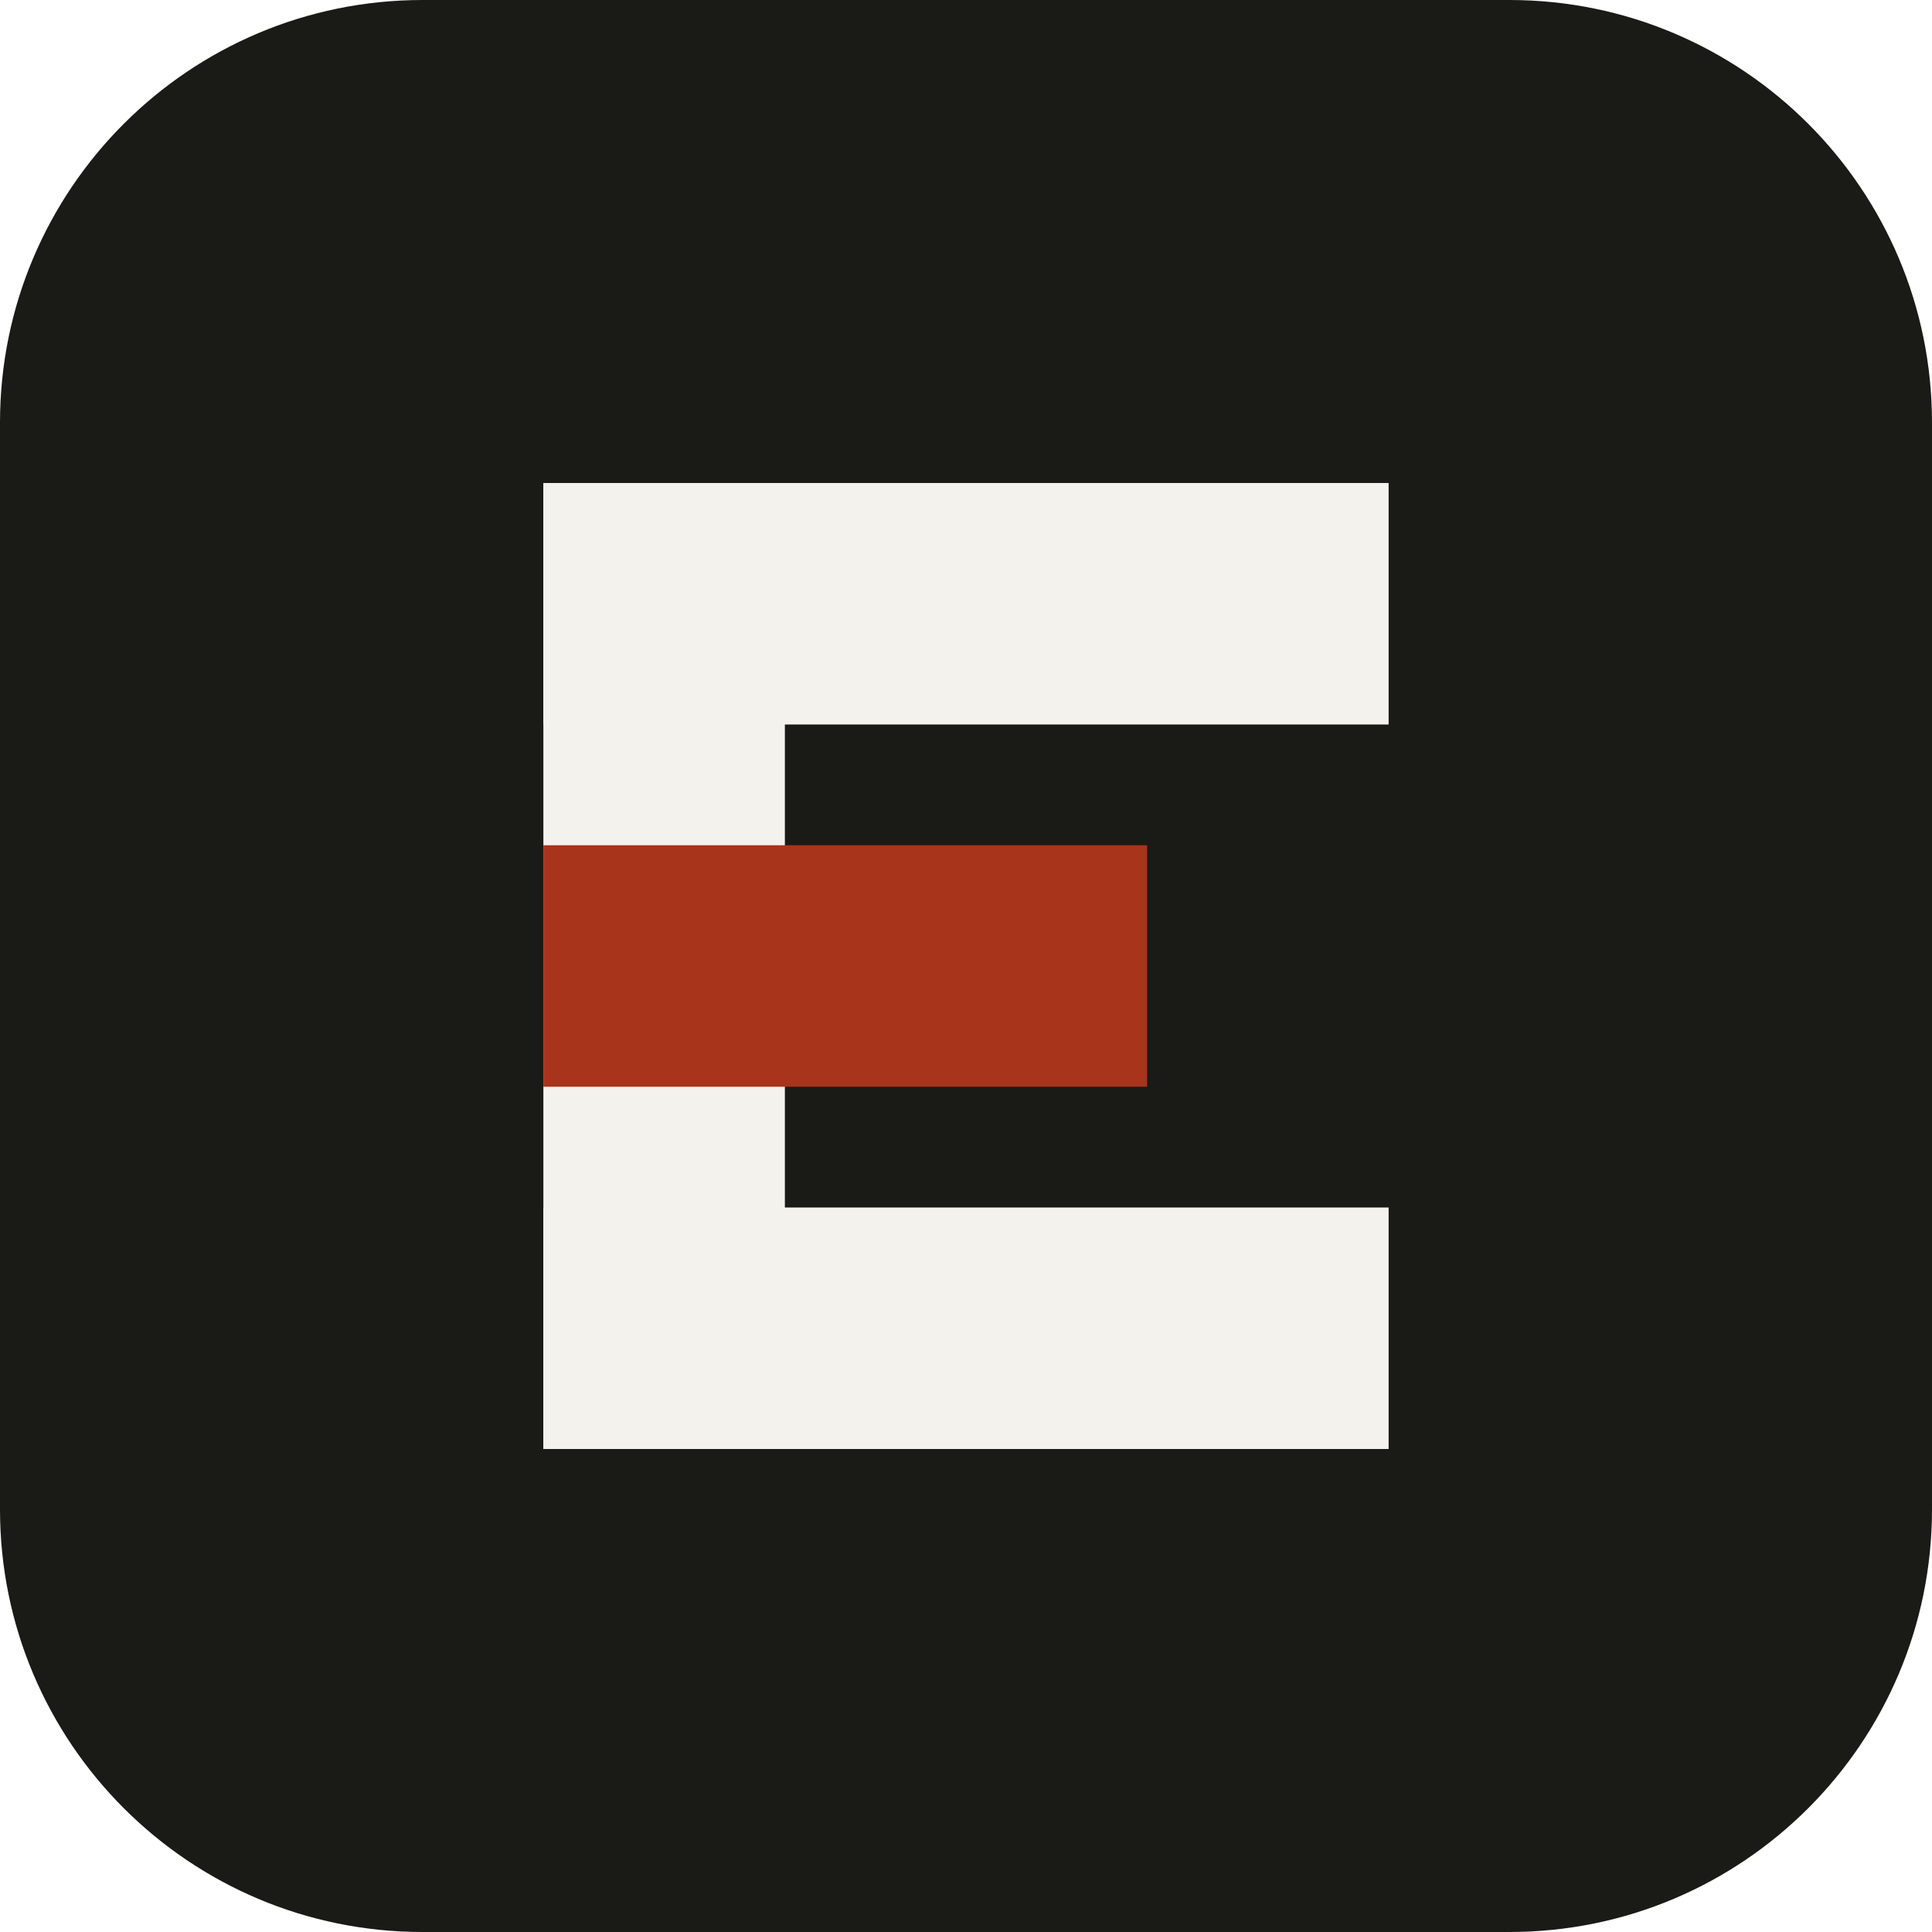
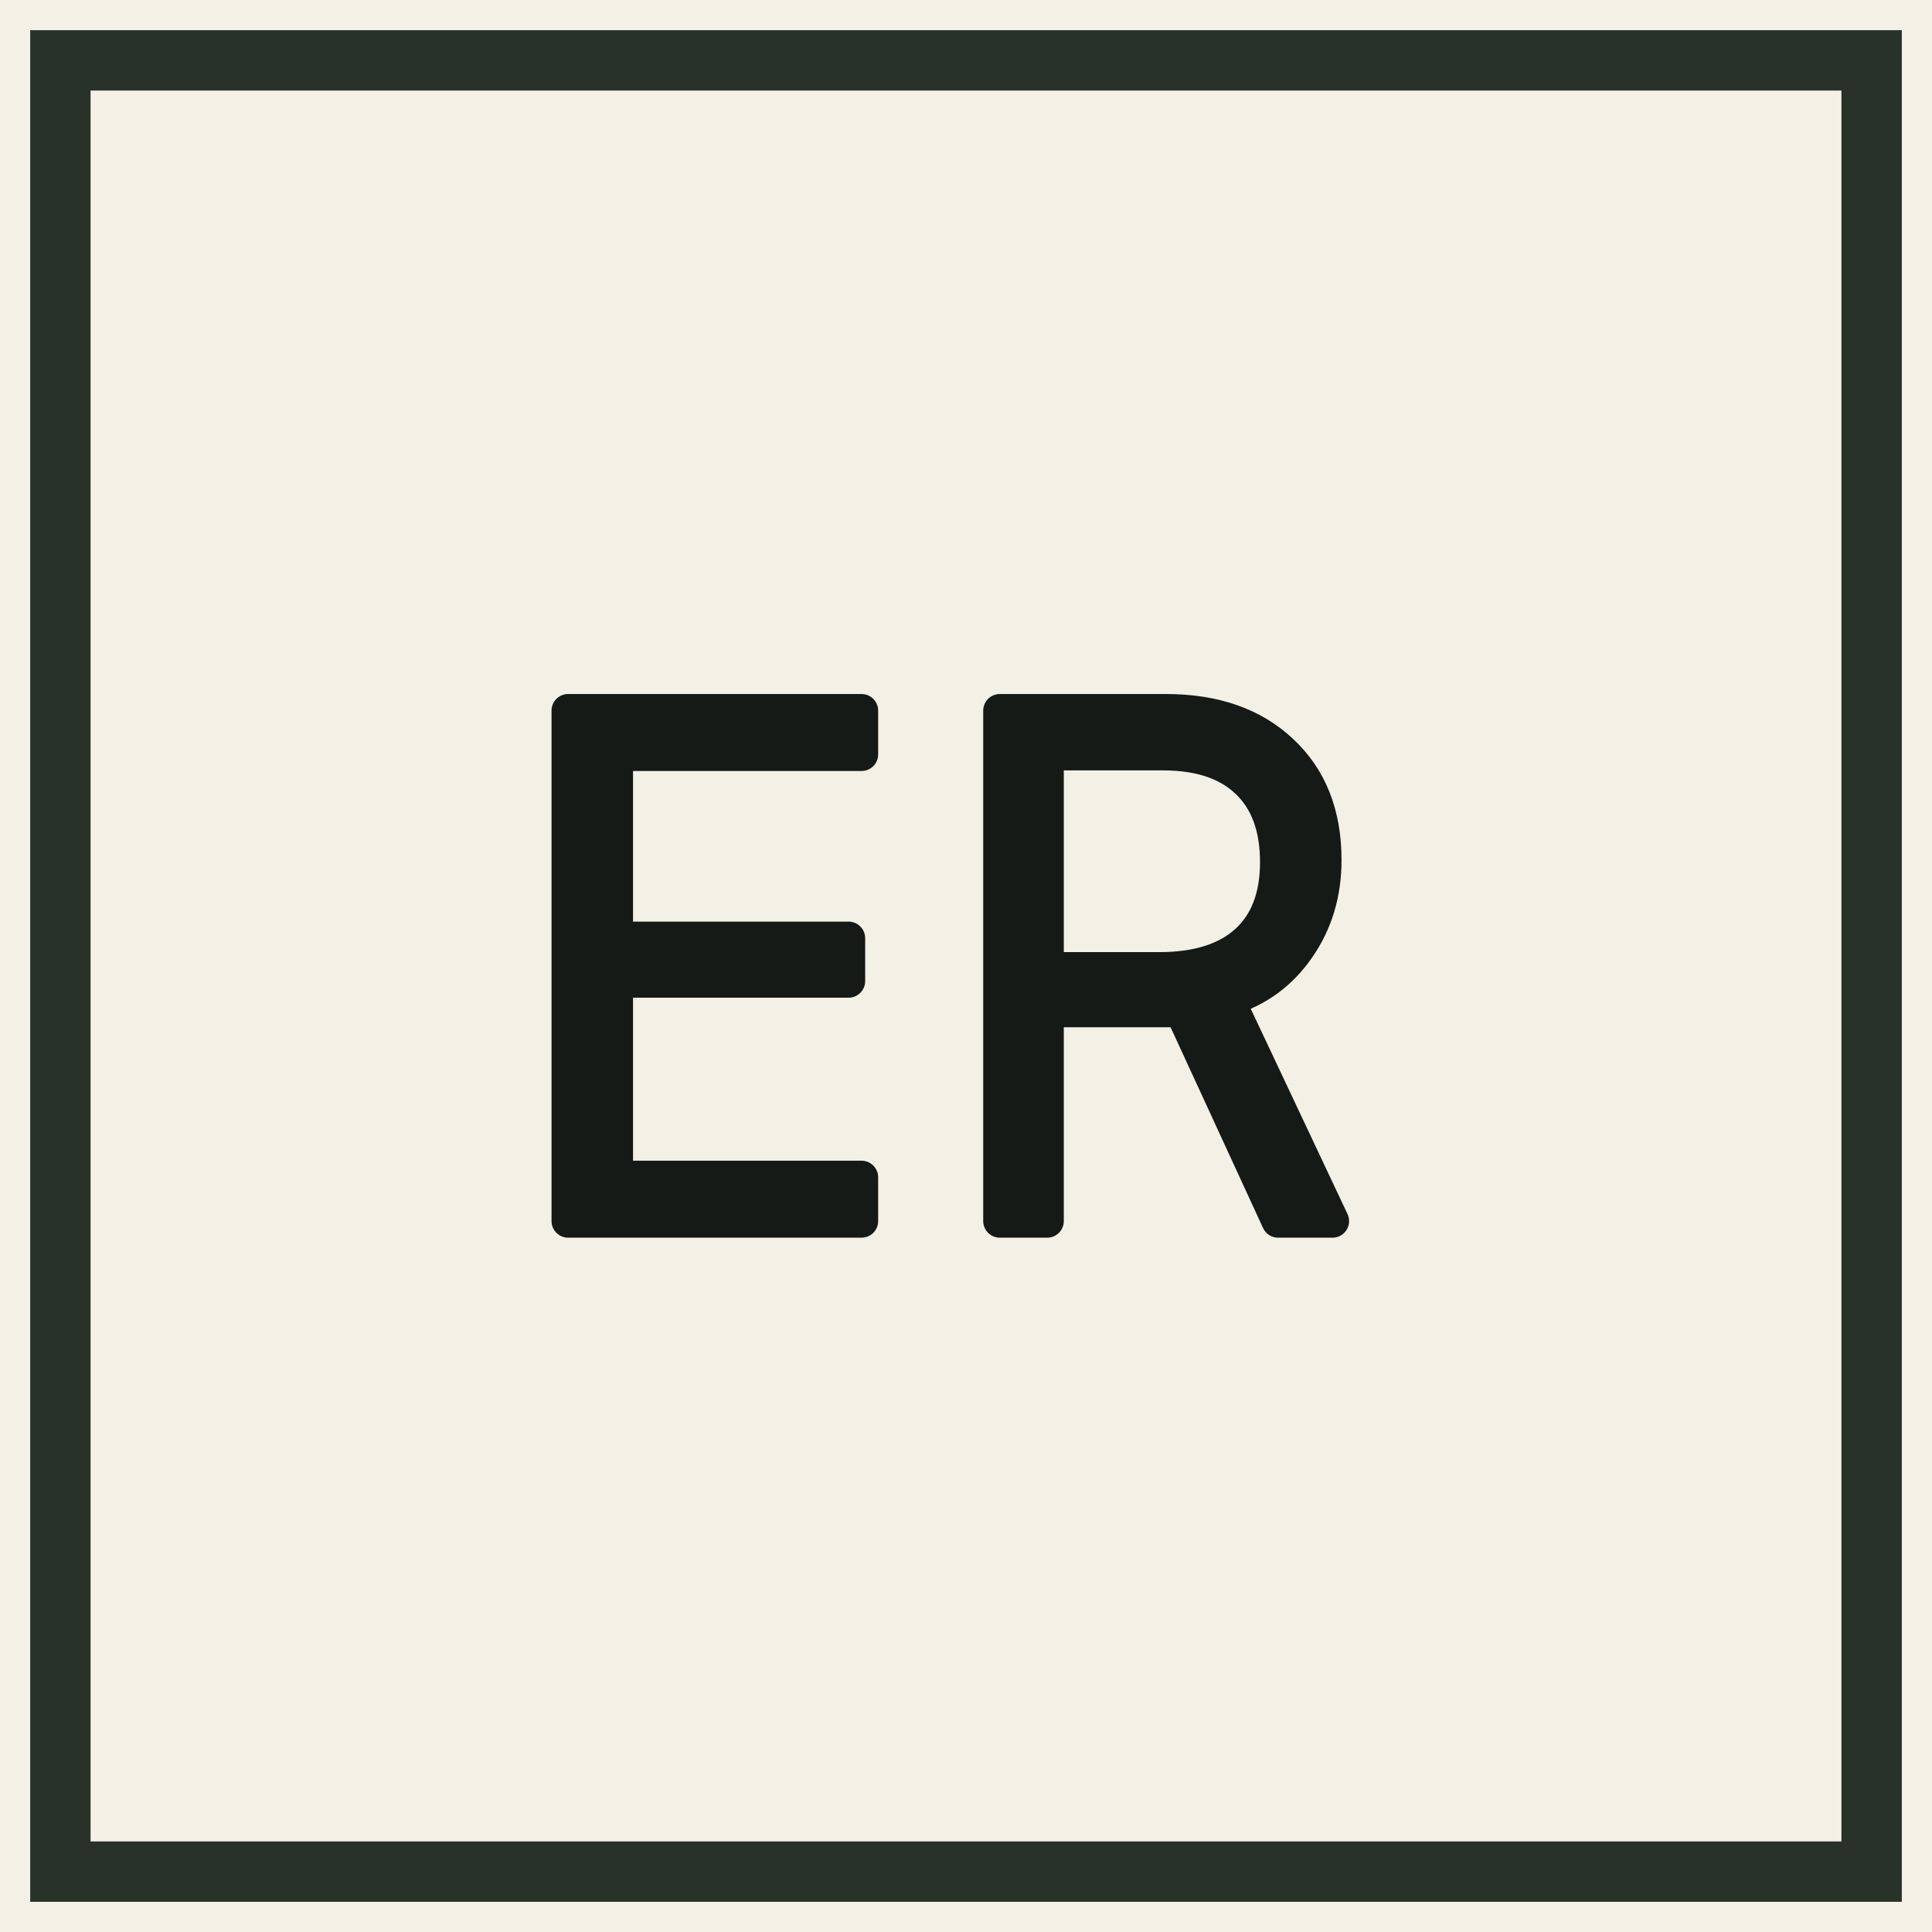
<svg xmlns="http://www.w3.org/2000/svg" viewBox="0 0 64 64" width="64" height="64" role="img" aria-label="Evan Rovelli">
-   <rect width="64" height="64" rx="14" fill="#1a1b16" />
-   <g fill="#f4f2ec">
-     <rect x="18" y="16" width="8" height="32" />
-     <rect x="18" y="16" width="28" height="8" />
-     <rect x="18" y="40" width="28" height="8" />
-   </g>
-   <rect x="18" y="28" width="20" height="8" fill="#a8341c" />
+   <rect width="64" height="64" fill="#f3f0e6" />
+   <rect x="2" y="2" width="60" height="60" fill="none" stroke="#283229" stroke-width="2" />
+   <path fill="#151a16" stroke="#151a16" stroke-linejoin="round" stroke-width="1.1" d="M20.42 39H28.54V40.45H18.82V23.54H28.54V24.99H20.42V31.08H28.11V32.5H20.42ZM38.52 24.97H34.69V32.09H38.4Q40.29 32.09 41.29 31.18Q42.29 30.27 42.29 28.56Q42.29 26.83 41.31 25.9Q40.34 24.97 38.52 24.97ZM42.34 40.45L39.13 33.48H34.69V40.45H33.12V23.54H38.62Q41.04 23.54 42.46 24.88Q43.89 26.21 43.89 28.49Q43.89 30.15 43.01 31.41Q42.14 32.67 40.68 33.11L44.14 40.45Z" />
</svg>
